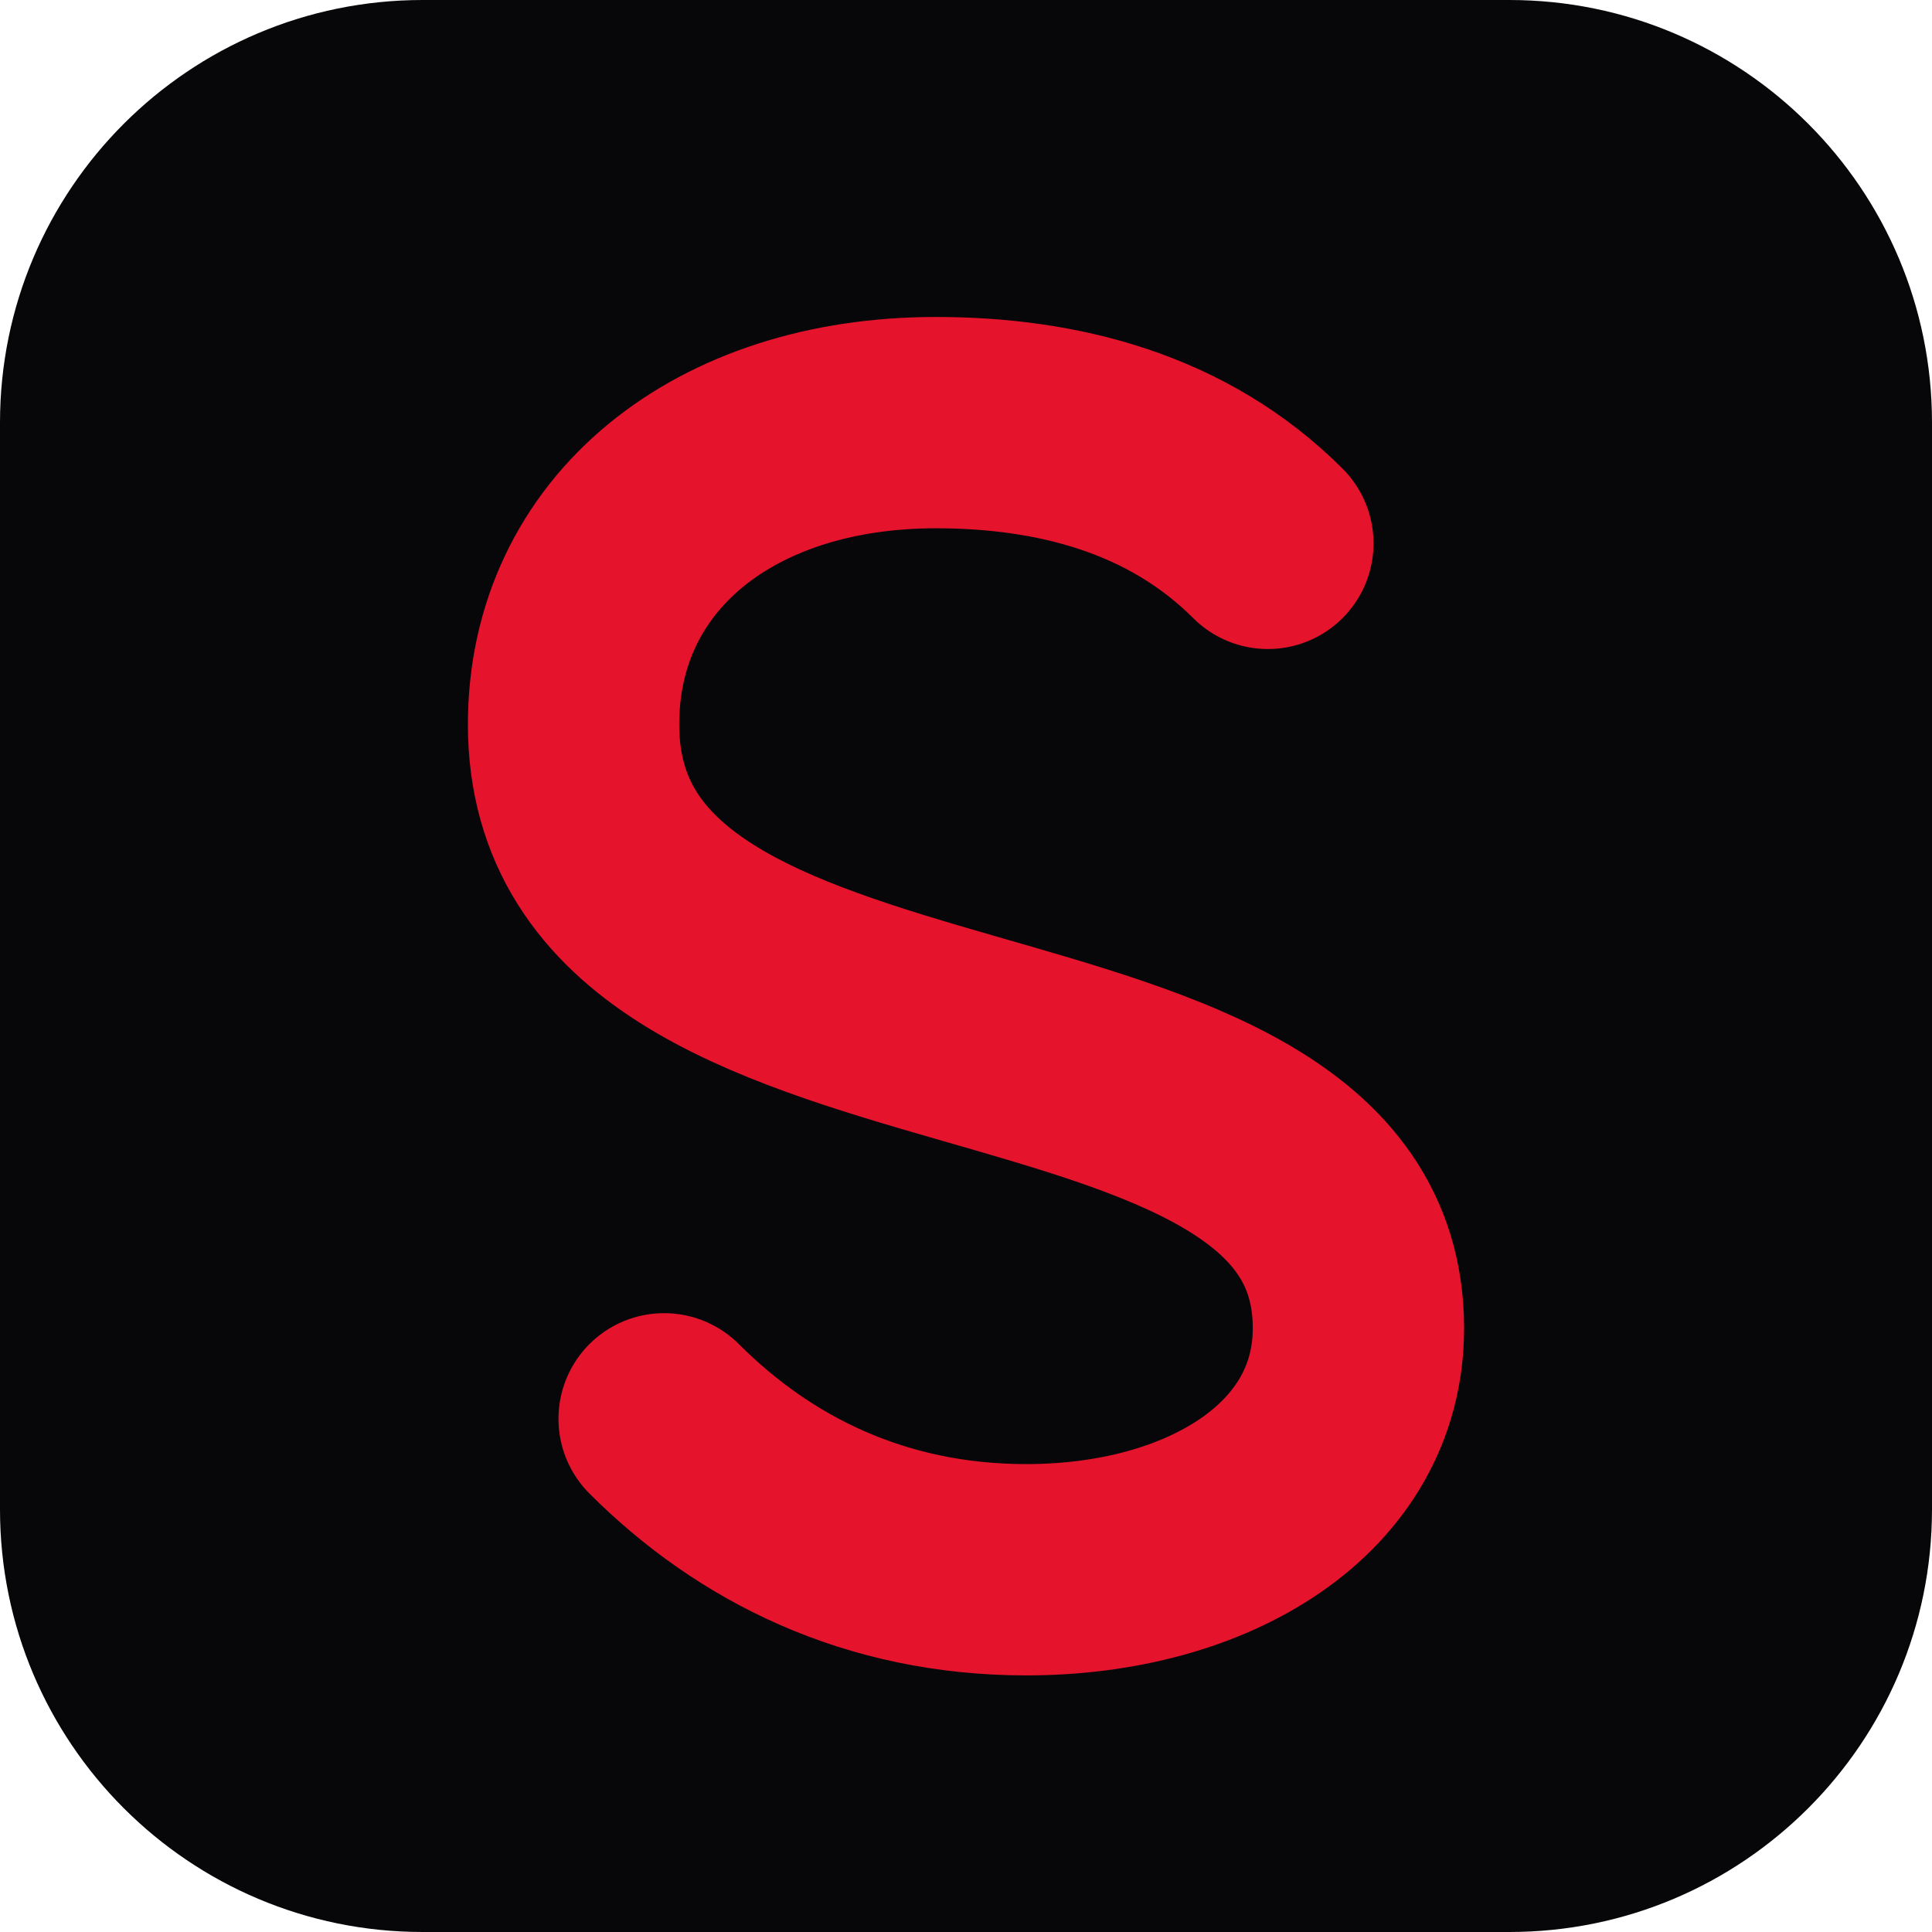
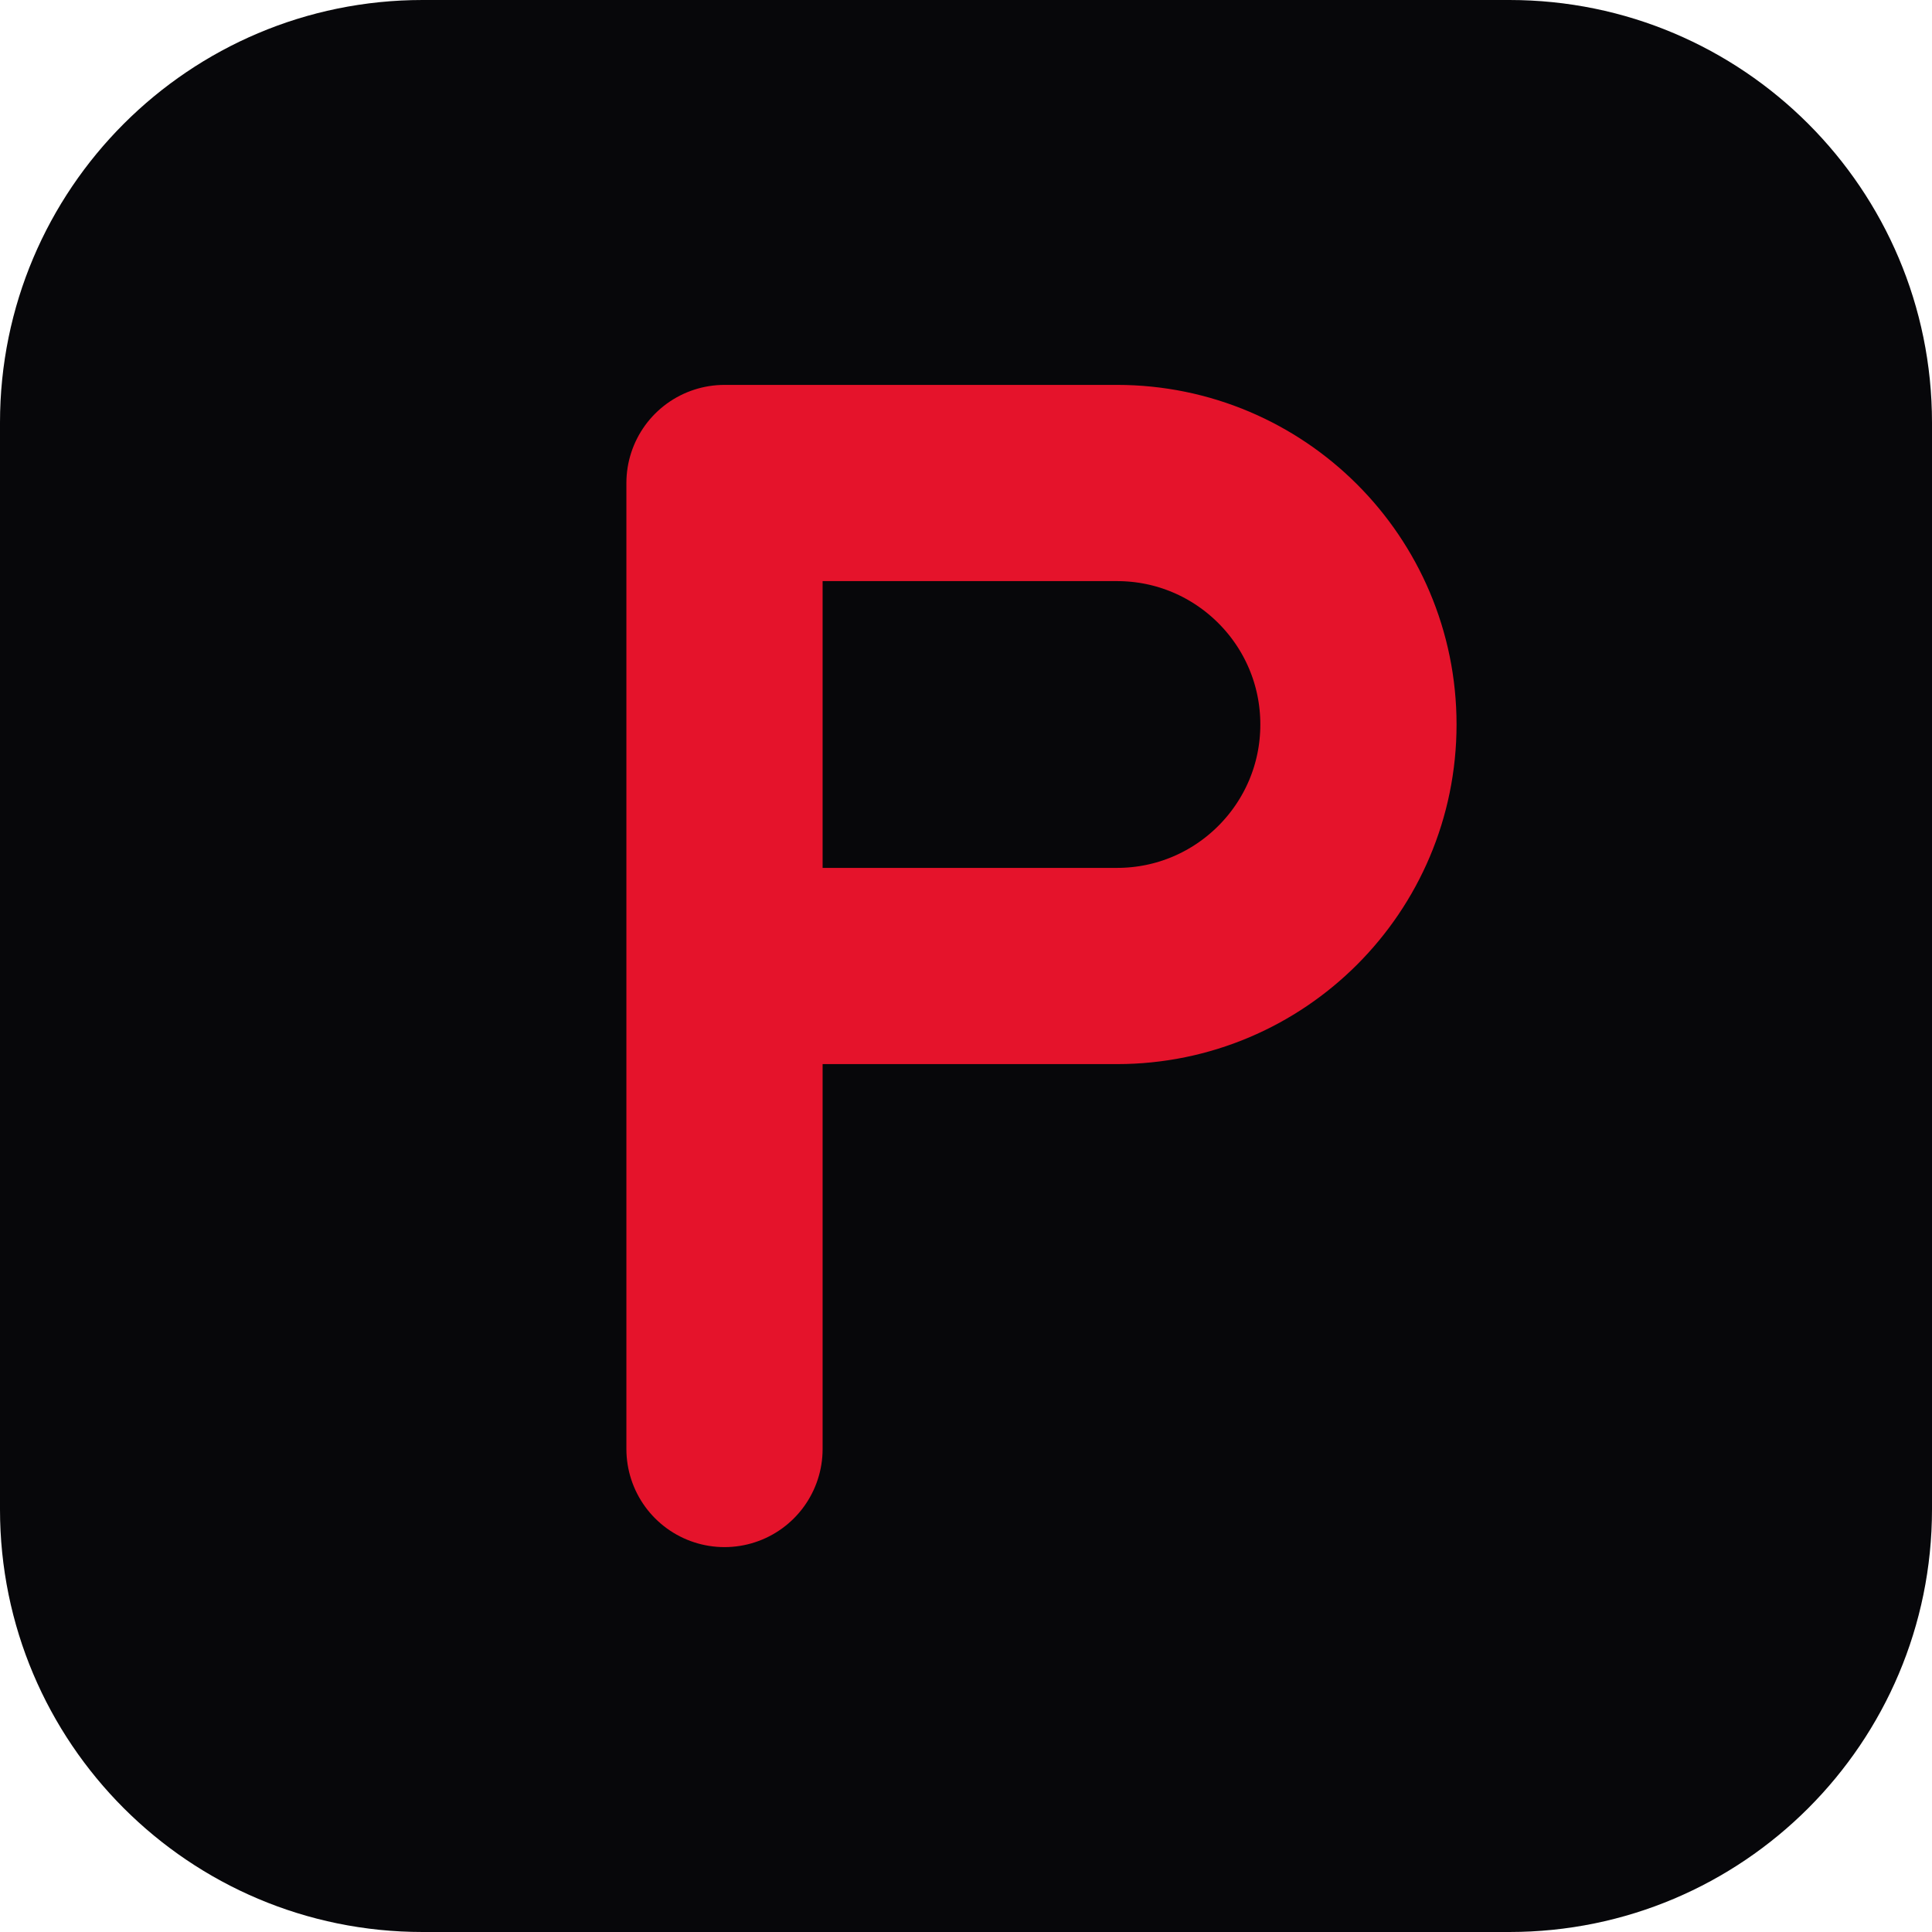
<svg xmlns="http://www.w3.org/2000/svg" viewBox="0 0 64 64">
  <rect width="64" height="64" rx="14" fill="#07070a" />
-   <path d="M42 18c-3-3-7-4-11-4-7 0-12 4-12 10 0 13 26 8 26 20 0 5-5 8-11 8-5 0-9-2-12-5" fill="none" stroke="#e5132b" stroke-width="7" stroke-linecap="round" />
+   <path d="M24 48V16h13a8 8 0 0 1 8 8 8 8 0 0 1-8 8H24" fill="none" stroke="#e5132b" stroke-width="6.5" stroke-linecap="round" stroke-linejoin="round" />
</svg>
